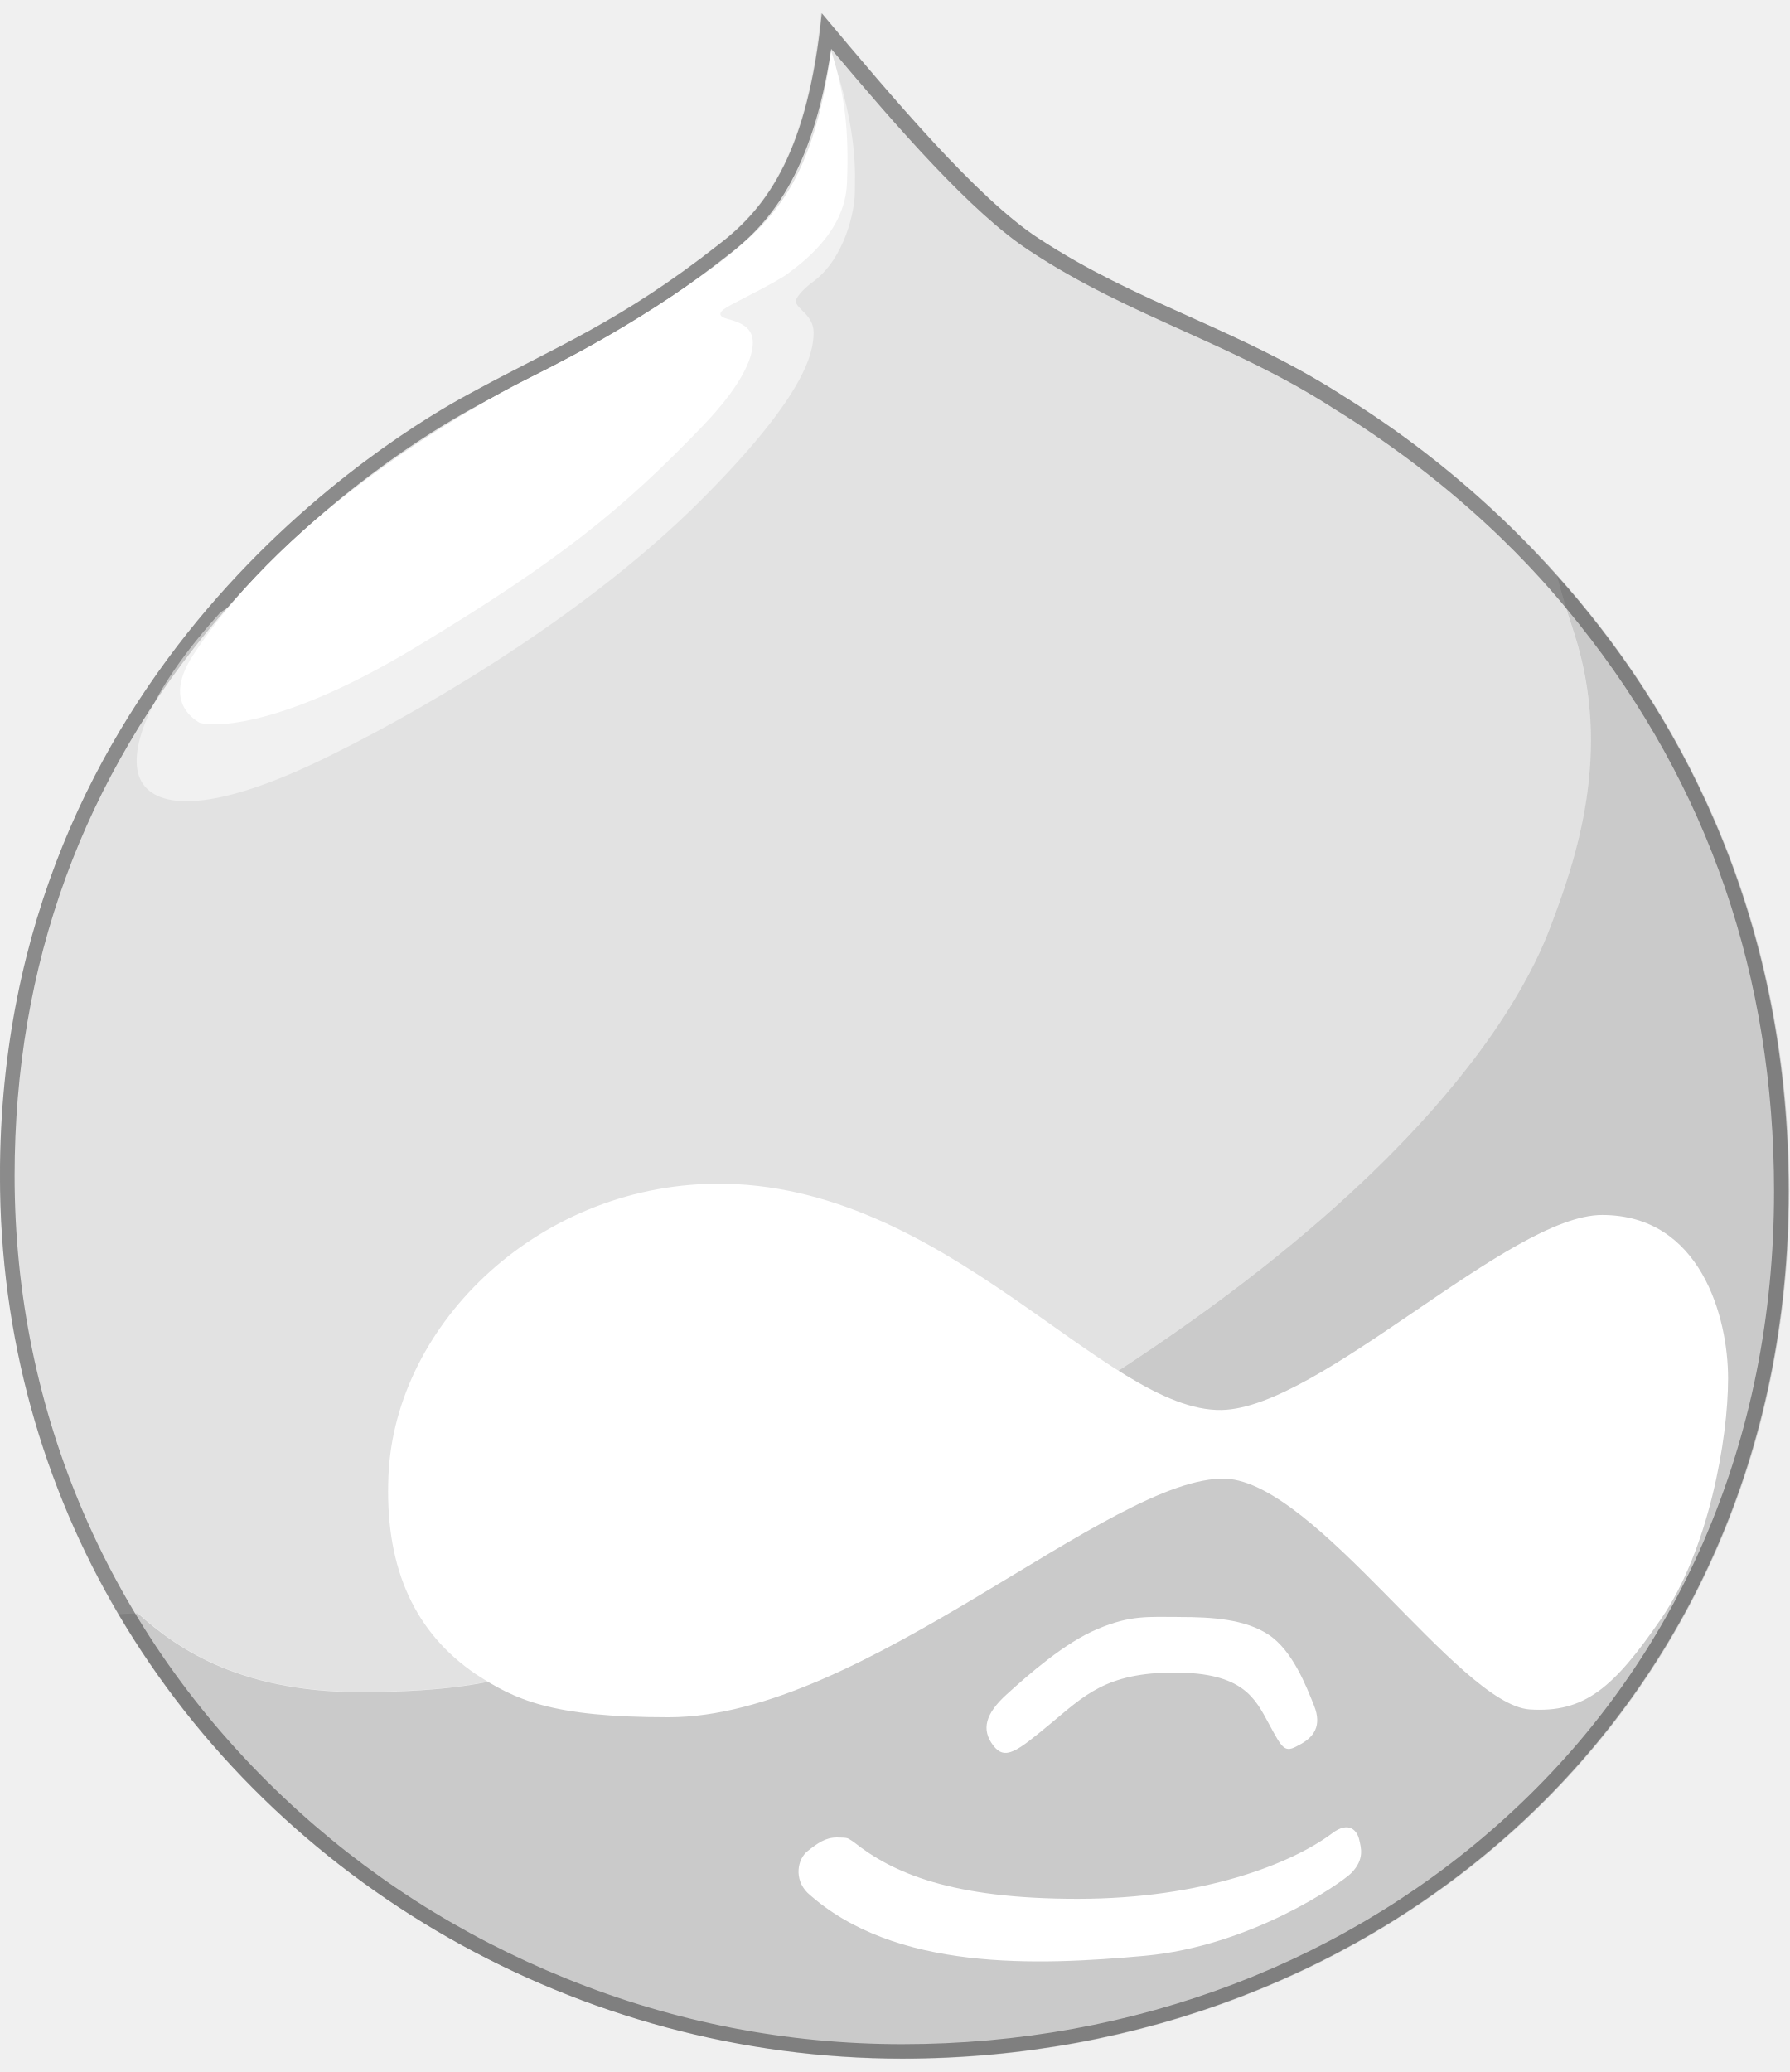
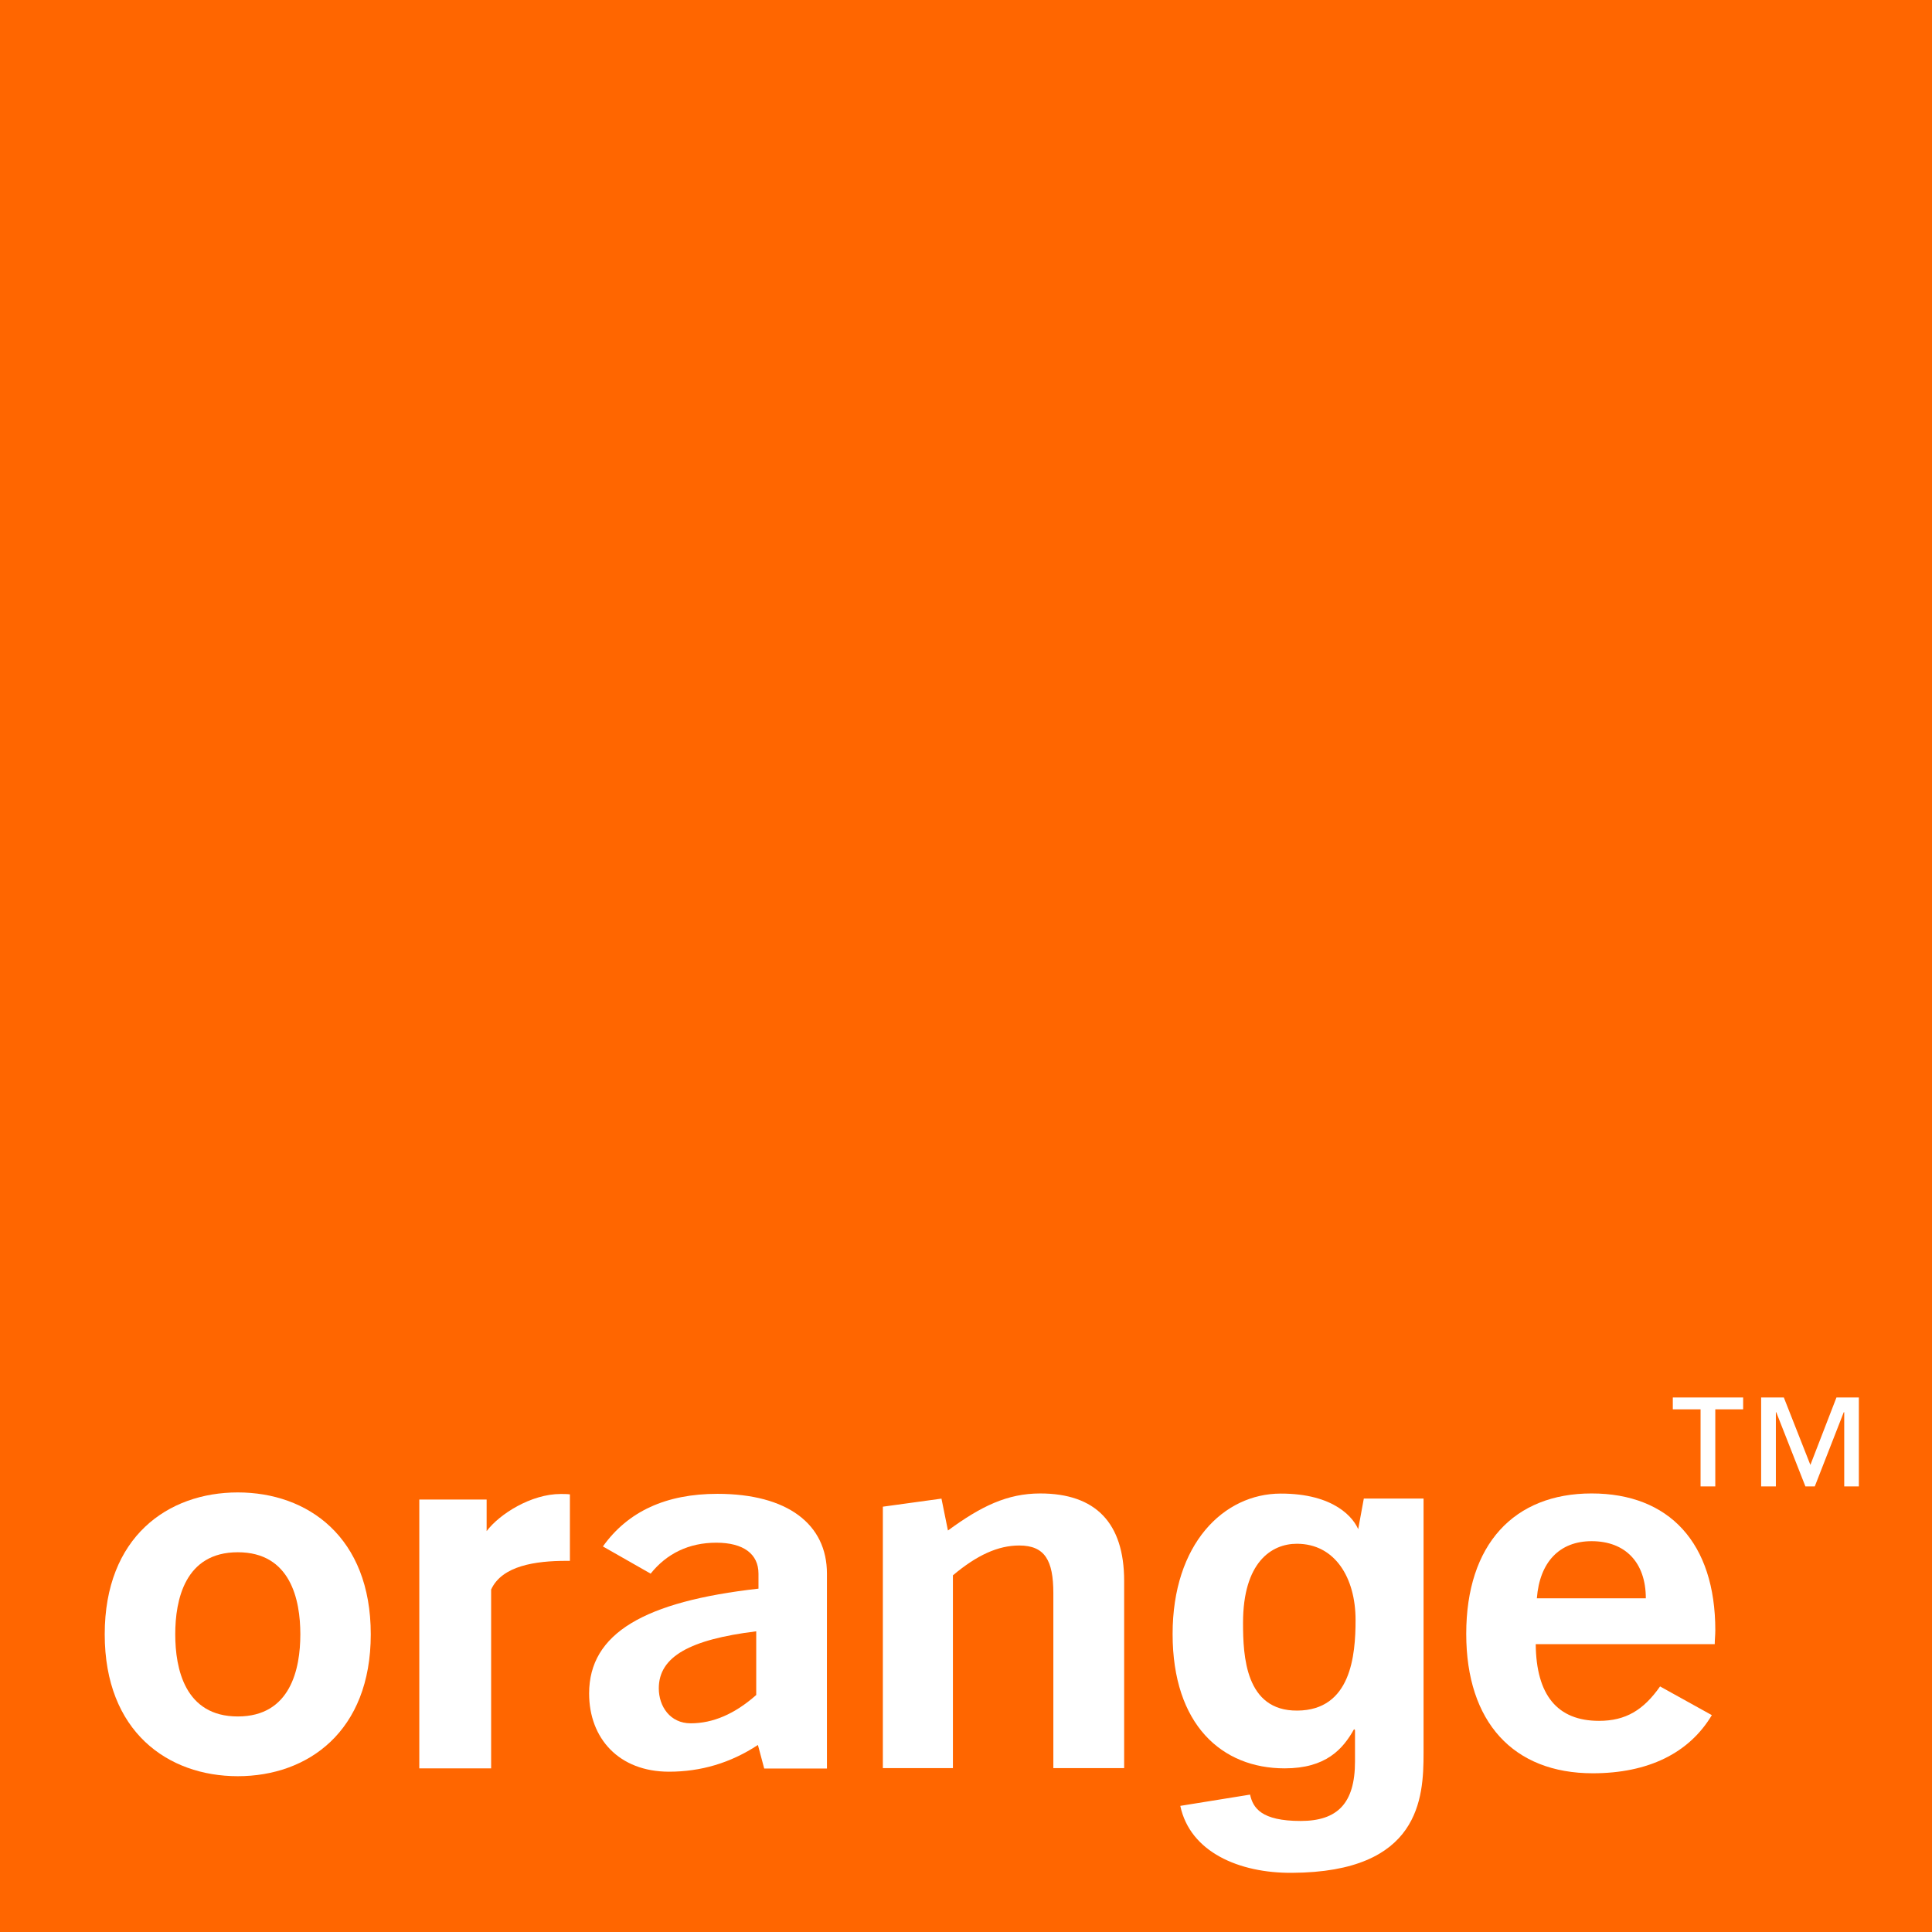
- <svg xmlns="http://www.w3.org/2000/svg" width="57" height="66" viewBox="471.5 467 57 66" enable-background="new 471.5 467 57 66">
-   <path opacity=".2" fill="#303030" d="M528.5 504.965c0 16.634-13.123 27.615-28.24 27.615-10.29 0-19.894-5.523-24.978-14.167l.605-.027c1.313 1.192 3.39 2.58 7.404 2.515 4.77-.064 5.645-.875 9.855-2.756 22.716-10.17 26.925-19.457 27.736-21.59s2.013-5.587.756-9.415c-.242-.737-.42-1.333-.54-1.808-3.018-3.372-6.017-5.225-6.92-5.784-.14-.093-.29-.177-.43-.26l.44.26c2.01 1.247 14.314 8.782 14.314 25.417z" />
-   <path fill="#fff" d="M509.09 518.507c1.006 0 2.077.065 2.83.568.756.503 1.193 1.63 1.445 2.263.25.634 0 1.006-.503 1.258-.438.25-.503.12-.94-.69-.44-.81-.82-1.63-3.01-1.63s-2.887.755-3.948 1.63c-1.062.876-1.443 1.193-1.825.69s-.253-1.006.437-1.63 1.825-1.63 2.888-2.077c1.06-.45 1.62-.383 2.625-.383zm-10.413 7.152c1.257 1.005 3.14 1.825 7.153 1.825 4.015 0 6.836-1.137 8.094-2.077.568-.438.82-.065.875.187.056.25.186.624-.252 1.07-.316.317-3.194 2.33-6.594 2.636-3.4.31-7.964.504-10.73-2.01-.438-.44-.316-1.07 0-1.323.317-.25.568-.438.94-.438.374.008.317.008.513.13z" />
-   <path opacity=".2" fill="#aaa" d="M520.89 496.545c-.81 2.133-5.02 11.42-27.735 21.59-4.21 1.88-5.085 2.69-9.854 2.756-4.013.066-6.09-1.32-7.403-2.514l-.605.028h-.01c-2.393-4.042-3.78-8.783-3.78-13.952 0-7.852 2.97-13.654 6.287-17.687.11-.13.213-.26.325-.382 2.683-3.148 5.55-5.17 7.218-6.203.038-.028.075-.047.112-.065.42-.25.754-.447.987-.568 2.757-1.51 4.77-2.263 7.963-4.77.12-.092.242-.186.354-.288l.008-.01c.875-.754 1.64-1.76 2.18-3.4v-.008c.325-.97.567-2.16.716-3.65l.02.018c2.253 2.69 4.954 5.886 6.89 7.144.69.447 1.38.848 2.068 1.202l.3.15c2.243 1.126 4.507 1.945 6.807 3.333l.428.26c.903.56 3.902 2.412 6.92 5.784.12.475.298 1.07.54 1.807 1.274 3.837.073 7.292-.737 9.425z" />
-   <path opacity=".5" fill="#333" d="M514.176 479.538c-3.26-2.077-6.464-2.887-9.603-4.955-1.938-1.267-4.64-4.47-6.893-7.162-.438 4.332-1.686 6.148-3.26 7.35-3.195 2.515-5.207 3.26-7.963 4.77-2.338 1.256-14.958 8.726-14.958 24.913 0 5.17 1.387 9.91 3.77 13.96 5.077 8.635 14.68 14.158 24.97 14.158 15.126 0 28.24-10.98 28.24-27.614 0-9.127-3.707-15.526-7.386-19.633-3.016-3.382-6.015-5.217-6.918-5.785zm7.627 7.34c4.117 5.15 6.213 11.23 6.213 18.077 0 3.968-.755 7.712-2.245 11.148-1.414 3.25-3.444 6.13-6.053 8.56-5.15 4.806-12.062 7.45-19.475 7.45-3.67 0-7.265-.698-10.692-2.086-3.372-1.36-6.398-3.297-9.016-5.774-5.532-5.225-8.57-12.257-8.57-19.8 0-6.716 2.18-12.695 6.483-17.753 3.288-3.865 6.836-6.007 8.196-6.743.67-.363 1.285-.69 1.89-.997 1.892-.97 3.68-1.89 6.14-3.818 1.312-.997 2.71-2.58 3.305-6.585 2.077 2.468 4.48 5.234 6.314 6.426 1.63 1.08 3.307 1.835 4.918 2.562 1.527.69 3.11 1.406 4.676 2.403l.056.037c4.62 2.84 7.06 5.896 7.86 6.892z" />
-   <path opacity=".5" fill="#fff" d="M497.98 468.678c.874 2.58.753 3.893.753 4.452 0 .56-.307 2.077-1.313 2.832-.438.317-.568.568-.568.624 0 .25.568.438.568 1.006 0 .69-.317 2.077-3.642 5.393-3.325 3.316-8.103 6.278-11.8 8.103-3.698 1.826-5.468 1.686-5.97.81s.185-2.83 2.514-5.392l9.667-6.278 9.164-6.398.503-2.44" />
-   <path fill="#fff" d="M497.98 468.613c-.57 4.145-1.826 5.393-3.512 6.715-2.83 2.133-5.588 3.446-6.212 3.763-1.63.82-7.535 4.08-10.608 8.784-.94 1.444 0 2.012.186 2.133.187.12 2.33.372 6.9-2.385 4.574-2.757 6.595-4.387 9.175-7.078 1.377-1.444 1.573-2.263 1.573-2.636 0-.438-.316-.624-.82-.754-.25-.065-.316-.187 0-.373.317-.186 1.622-.82 1.938-1.07.318-.25 1.827-1.257 1.882-2.887.065-1.63-.056-2.766-.503-4.21zm-14.112 45.628c.065-4.898 4.648-9.472 10.422-9.536 7.348-.065 12.424 7.283 16.13 7.208 3.14-.064 9.166-6.212 12.118-6.212 3.14 0 4.014 3.26 4.014 5.206 0 1.938-.623 5.458-2.133 7.656-1.51 2.198-2.44 3.008-4.2 2.888-2.264-.187-6.78-7.21-9.67-7.35-3.64-.12-11.547 7.6-17.75 7.6-3.763 0-4.9-.567-6.147-1.378-1.92-1.312-2.85-3.315-2.785-6.08z" />
+ <svg xmlns="http://www.w3.org/2000/svg" version="1.1" width="350" height="350">
+   <path id="background" style="fill: rgb(255, 102, 0);" d="M 350,350 0,350 0,0 l 350,0 0,350 z" />
+   <path id="letter_o" style="fill: rgb(255, 255, 255);" d="m 43.078,321.775 c -12.674,0 -24.107,-8.07 -24.107,-25.704 0,-17.634 11.433,-25.704 24.107,-25.704 12.674,0 24.09,8.07 24.09,25.704 0,17.634 -11.416,25.704 -24.09,25.704 m 0,-40.569 c -9.582,0 -11.331,8.63 -11.331,14.865 0,6.235 1.75,14.882 11.331,14.882 9.582,0 11.331,-8.647 11.331,-14.882 0,-6.235 -1.75,-14.865 -11.331,-14.865" />
+   <path id="letter_r" style="fill: rgb(255, 255, 255);" d="m 75.96,271.652 12.198,0 0,5.725 c 2.327,-3.092 8.053,-6.728 13.421,-6.728 0.51,0 1.138,0 1.665,0.068 l 0,12.045 -0.629,0 c -5.572,0 -11.671,0.866 -13.642,5.199 l 0,32.397 -13.013,0 0,-48.706 z" />
+   <path id="letter_a" style="fill: rgb(255, 255, 255);" d="m 137.304,316.118 c -4.961,3.262 -10.329,4.842 -16.105,4.842 -9.089,0 -14.474,-6.048 -14.474,-14.169 0,-10.907 10.023,-16.666 30.681,-18.993 l 0,-2.718 c 0,-3.534 -2.684,-5.606 -7.645,-5.606 -4.961,0 -8.987,1.971 -11.892,5.606 l -8.647,-4.927 c 4.536,-6.354 11.45,-9.531 20.743,-9.531 12.708,0 19.843,5.504 19.843,14.457 0,0 -0.017,35.217 0,35.302 l -11.365,0 -1.138,-4.264 z m -17.957,-10.261 c 0,3.279 2.056,6.337 5.776,6.337 4.026,0 7.951,-1.665 11.875,-5.131 l 0,-11.535 c -11.977,1.478 -17.651,4.57 -17.651,10.329" />
+   <path id="letter_n" style="fill: rgb(255, 255, 255);" d="m 159.938,272.95 10.618,-1.461 1.172,5.776 c 5.98,-4.383 10.737,-6.711 16.717,-6.711 10.023,0 15.205,5.317 15.205,15.85 l 0,33.909 -12.826,0 0,-31.684 c 0,-5.963 -1.546,-8.647 -6.184,-8.647 -3.822,0 -7.645,1.733 -12.011,5.402 l 0,34.929 -12.691,0 0,-47.364 z" />
+   <path id="letter_g" style="fill: rgb(255, 255, 255);" d="m 235.023,309.89 c 9.717,-0.068 10.55,-9.972 10.55,-16.411 0,-7.645 -3.721,-13.812 -10.635,-13.812 -4.604,0 -9.751,3.364 -9.751,14.338 0,5.997 0.425,15.969 9.836,15.884 m 22.867,-38.411 0,46.124 c 0,8.121 -0.646,21.559 -23.835,21.678 -9.582,0.068 -18.467,-3.771 -20.233,-12.13 l 12.64,-2.039 c 0.527,2.395 2.005,4.774 9.174,4.774 6.643,0 9.836,-3.177 9.836,-10.788 l 0,-5.674 -0.17,-0.17 c -2.039,3.653 -5.131,7.101 -12.572,7.101 -11.365,0 -20.301,-7.883 -20.301,-24.345 0,-16.292 9.225,-25.415 19.571,-25.432 9.734,-0.017 13.319,4.417 14.169,6.744 l -0.17,-0.017 1.07,-5.827 10.822,0 z" />
+   <path id="letter_e" style="fill: rgb(255, 255, 255);" d="m 288.54,321.246 c -14.355,0 -22.918,-9.242 -22.918,-25.262 0,-16.207 8.664,-25.432 22.714,-25.432 14.05,0 22.408,8.953 22.408,24.786 0,0.849 -0.102,1.682 -0.102,2.514 l -32.431,0 c 0.085,9.242 3.924,13.897 11.467,13.897 4.842,0 8.053,-1.954 11.06,-6.235 l 9.378,5.199 c -4.128,6.914 -11.569,10.533 -21.576,10.533 m 9.616,-31.701 c 0,-6.507 -3.737,-10.346 -9.819,-10.346 -5.793,0 -9.412,3.754 -9.921,10.346 l 19.741,0 z" />
+   <path id="letter_TM" style="fill: rgb(255, 255, 255);" d="m 332.69,253.17 -4.723,12.215 -4.808,-12.215 -4.111,0 0,16.105 2.667,0 0,-13.438 0.068,0 5.283,13.438 1.699,0 5.249,-13.438 0.085,0 0,13.438 2.65,0 0,-16.105 -4.06,0 z m -29.645,0 0,2.141 5.029,0 0,13.965 2.667,0 0,-13.965 5.046,0 0,-2.141 -12.741,0 z" />
</svg>
